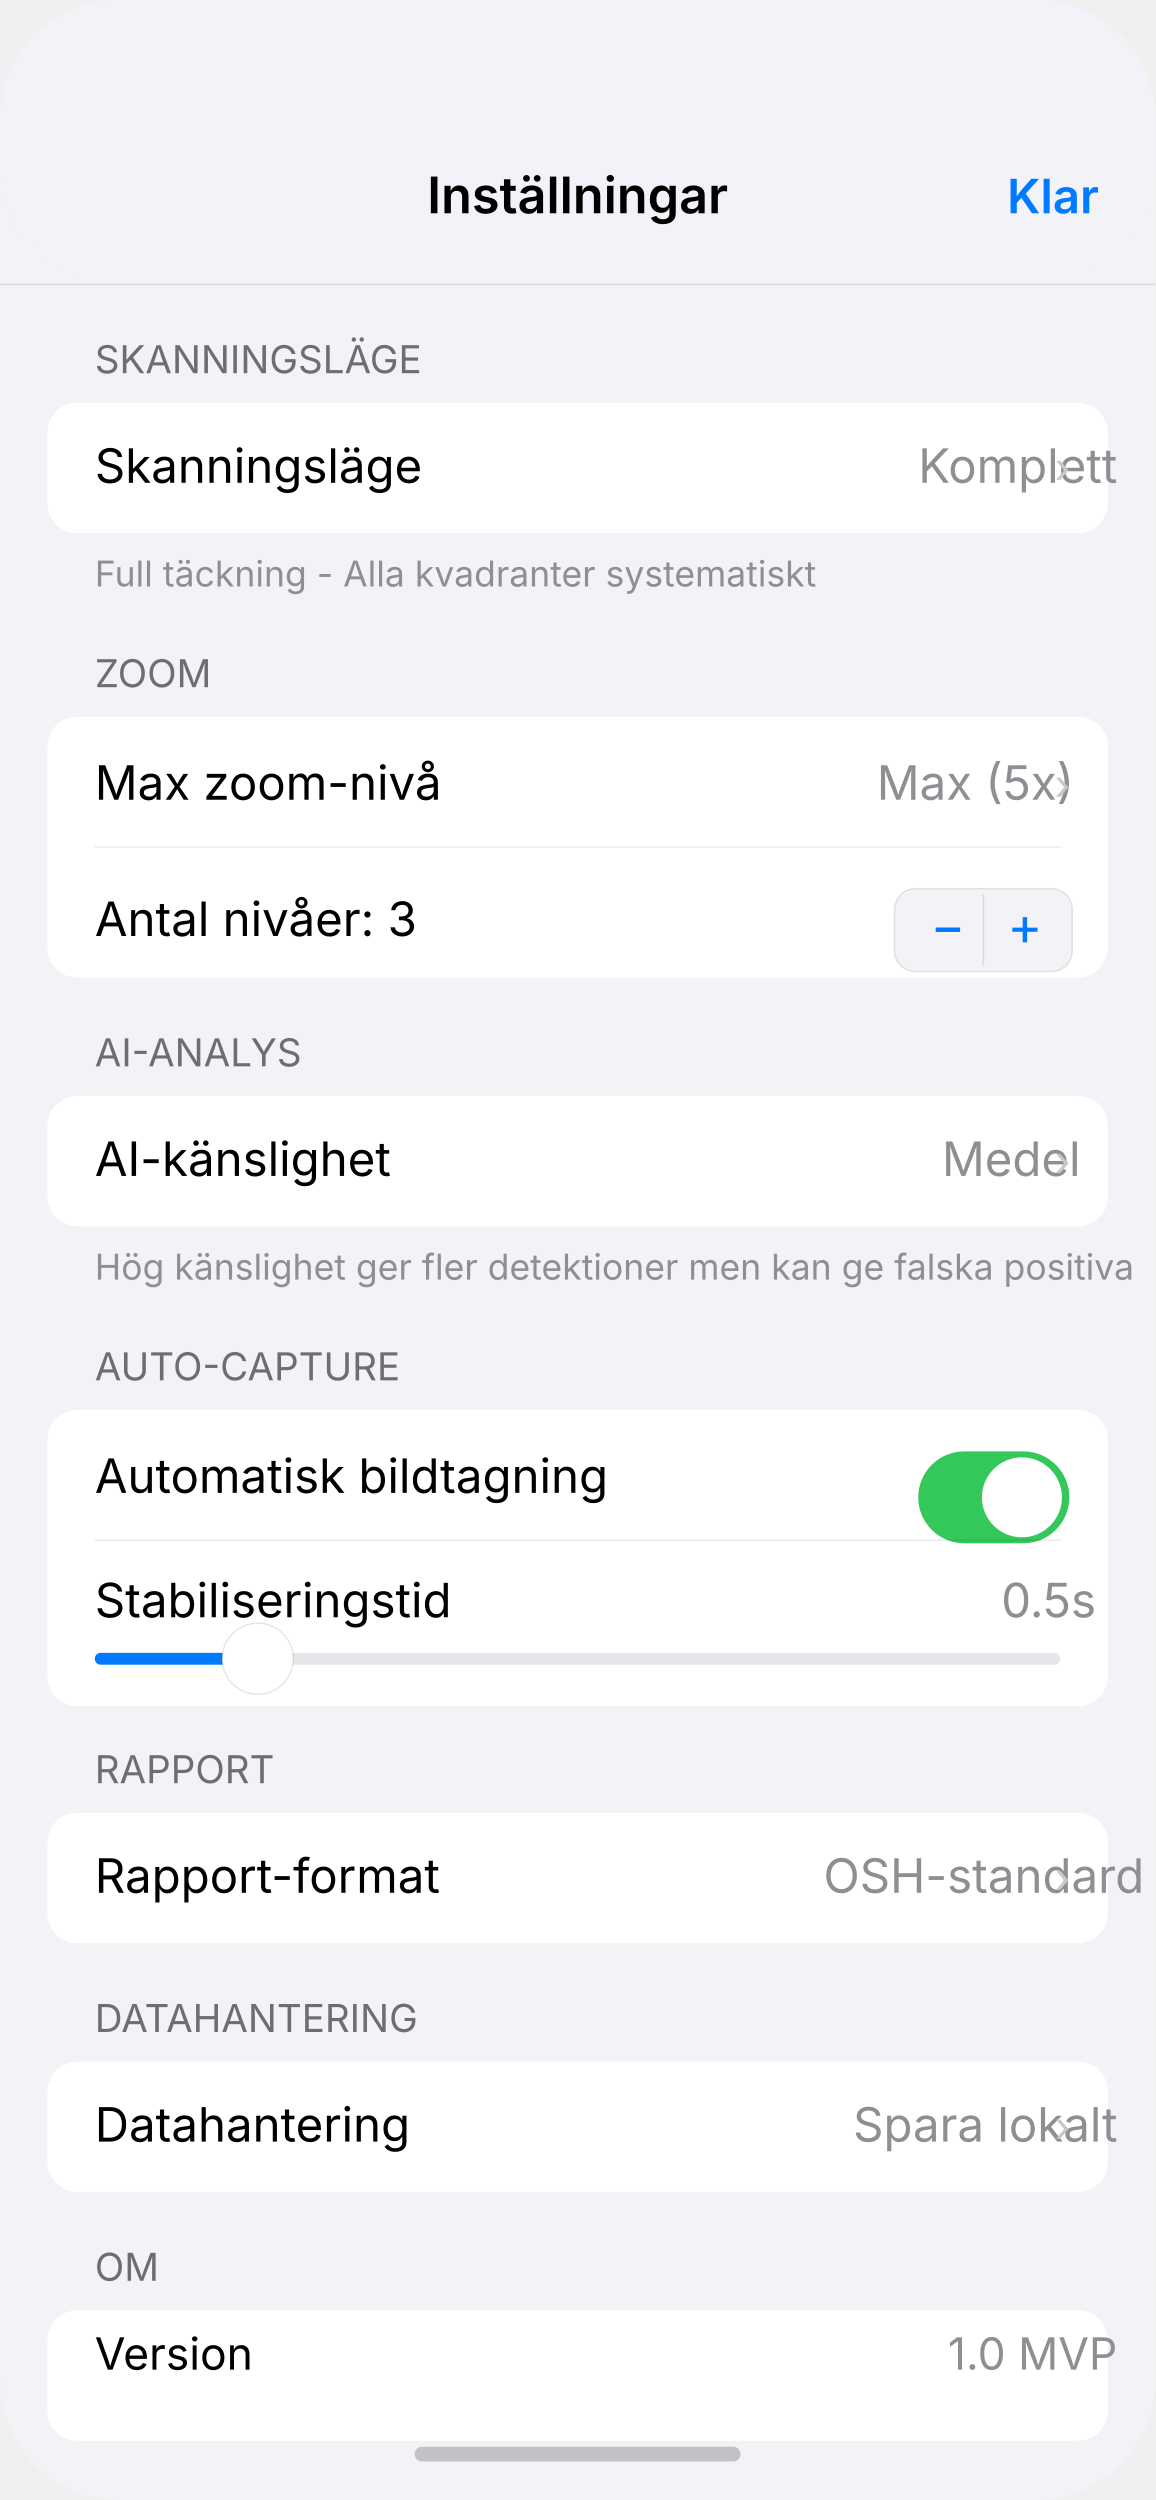
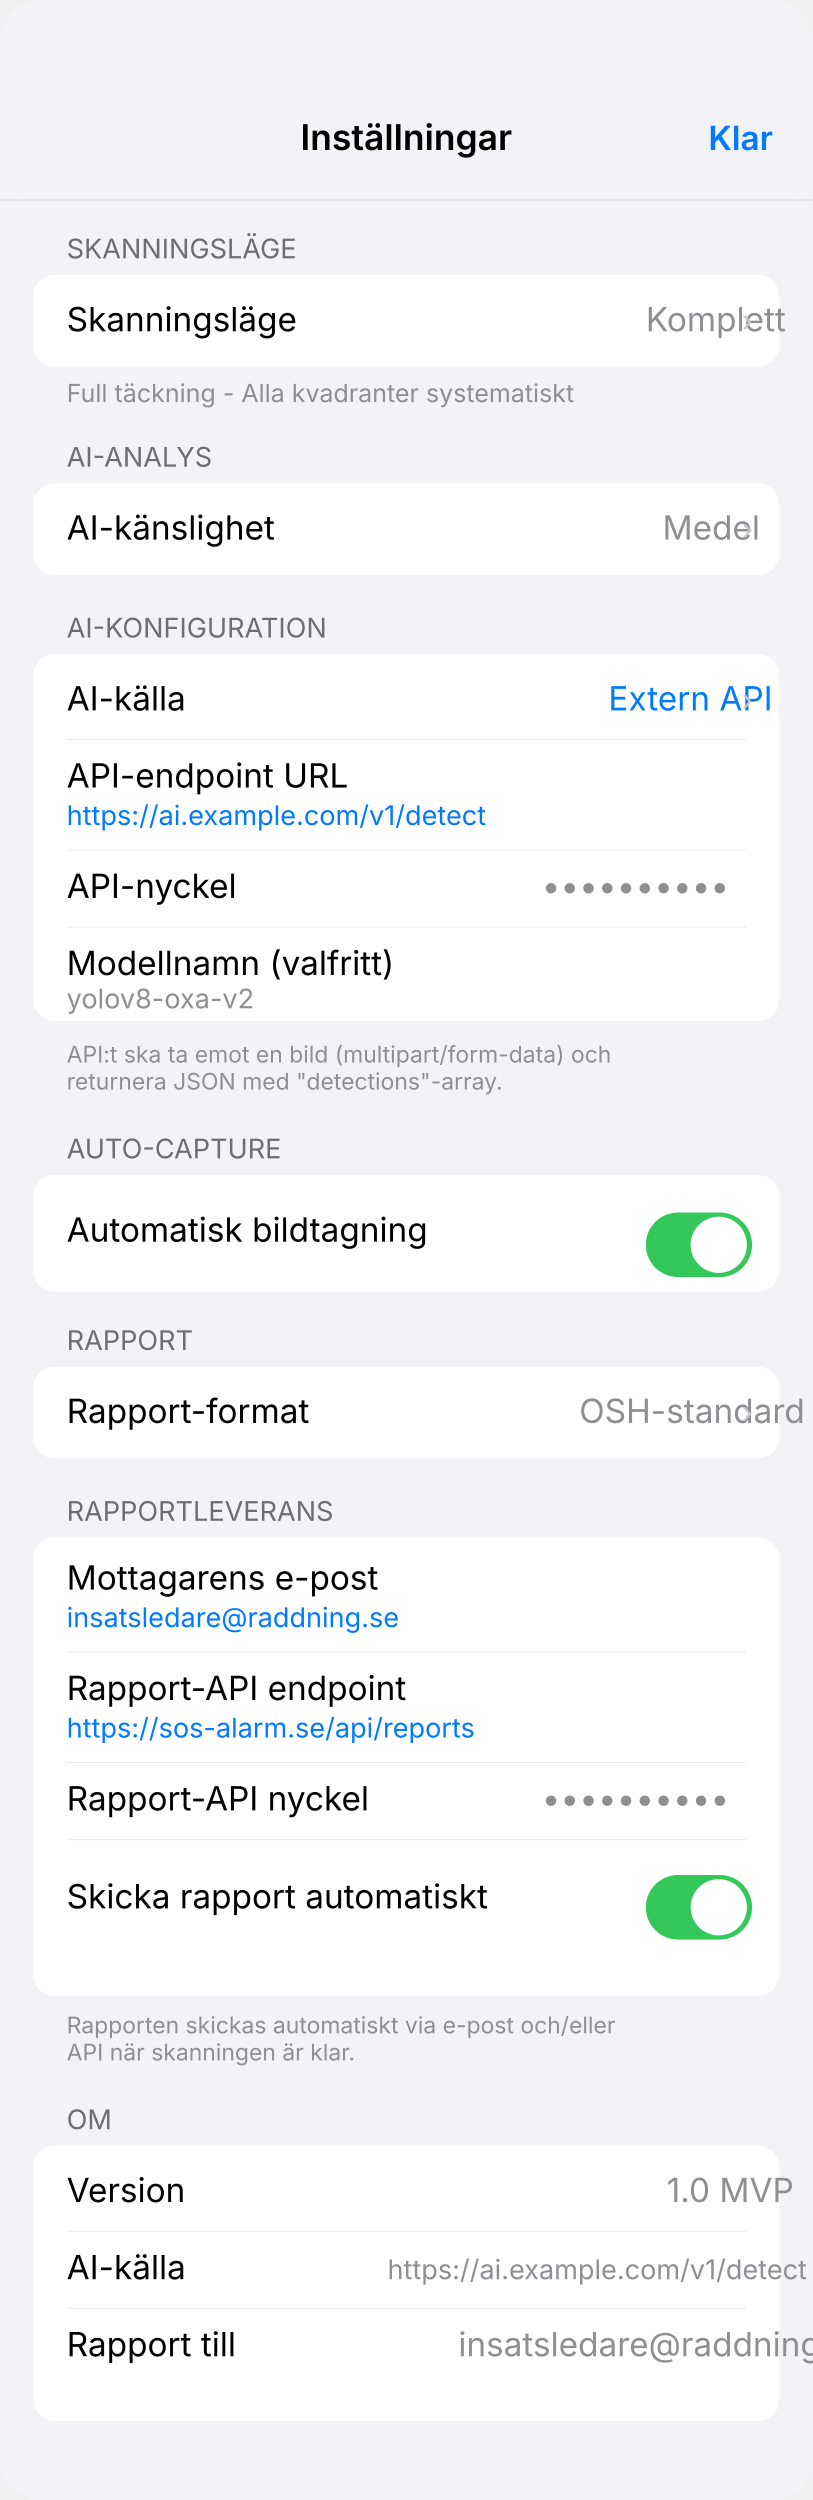
- <svg xmlns="http://www.w3.org/2000/svg" width="390" height="844" viewBox="0 0 390 844">
-   <rect width="390" height="844" fill="#f2f2f7" rx="40" />
-   <rect x="0" y="0" width="390" height="96" fill="rgba(242,242,247,0.94)" rx="40" />
+ <svg xmlns="http://www.w3.org/2000/svg" width="390" height="1200" viewBox="0 0 390 1200">
+   <rect width="390" height="1200" fill="#f2f2f7" rx="20" />
+   <rect x="0" y="0" width="390" height="96" fill="rgba(242,242,247,0.97)" rx="20" />
  <text x="195" y="72" fill="black" font-family="-apple-system, SF Pro" font-size="17" font-weight="600" text-anchor="middle">Inställningar</text>
  <text x="340" y="72" fill="#007AFF" font-family="-apple-system, SF Pro" font-size="16" font-weight="600">Klar</text>
  <line x1="0" y1="96" x2="390" y2="96" stroke="rgba(0,0,0,0.1)" stroke-width="0.5" />
-   <text x="32" y="126" fill="#6d6d72" font-family="-apple-system, SF Pro" font-size="13" text-transform="uppercase">SKANNINGSLÄGE</text>
-   <rect x="16" y="136" width="358" height="44" rx="10" fill="white" />
-   <text x="32" y="163" fill="black" font-family="-apple-system, SF Pro" font-size="16">Skanningsläge</text>
-   <text x="310" y="163" fill="#8e8e93" font-family="-apple-system, SF Pro" font-size="16">Komplett</text>
-   <text x="356" y="163" fill="#c7c7cc" font-family="-apple-system, SF Pro" font-size="14">›</text>
-   <text x="32" y="198" fill="#8e8e93" font-family="-apple-system, SF Pro" font-size="12">Full täckning - Alla kvadranter systematiskt</text>
-   <text x="32" y="232" fill="#6d6d72" font-family="-apple-system, SF Pro" font-size="13">ZOOM</text>
-   <rect x="16" y="242" width="358" height="88" rx="10" fill="white" />
-   <text x="32" y="270" fill="black" font-family="-apple-system, SF Pro" font-size="16">Max zoom-nivå</text>
-   <text x="296" y="270" fill="#8e8e93" font-family="-apple-system, SF Pro" font-size="16">Max (5x)</text>
-   <text x="356" y="270" fill="#c7c7cc" font-family="-apple-system, SF Pro" font-size="14">›</text>
-   <line x1="32" y1="286" x2="358" y2="286" stroke="rgba(0,0,0,0.08)" stroke-width="0.5" />
-   <text x="32" y="316" fill="black" font-family="-apple-system, SF Pro" font-size="16">Antal nivåer: 3</text>
-   <rect x="302" y="300" width="60" height="28" rx="7" fill="#f2f2f7" stroke="rgba(0,0,0,0.1)" stroke-width="0.5" />
-   <text x="320" y="319" fill="#007AFF" font-family="-apple-system, SF Pro" font-size="18" text-anchor="middle">−</text>
-   <line x1="332" y1="302" x2="332" y2="326" stroke="rgba(0,0,0,0.1)" stroke-width="0.5" />
-   <text x="346" y="319" fill="#007AFF" font-family="-apple-system, SF Pro" font-size="18" text-anchor="middle">+</text>
-   <text x="32" y="360" fill="#6d6d72" font-family="-apple-system, SF Pro" font-size="13">AI-ANALYS</text>
-   <rect x="16" y="370" width="358" height="44" rx="10" fill="white" />
-   <text x="32" y="397" fill="black" font-family="-apple-system, SF Pro" font-size="16">AI-känslighet</text>
-   <text x="318" y="397" fill="#8e8e93" font-family="-apple-system, SF Pro" font-size="16">Medel</text>
-   <text x="356" y="397" fill="#c7c7cc" font-family="-apple-system, SF Pro" font-size="14">›</text>
-   <text x="32" y="432" fill="#8e8e93" font-family="-apple-system, SF Pro" font-size="12">Hög känslighet ger fler detektioner men kan ge falska positiva</text>
-   <text x="32" y="466" fill="#6d6d72" font-family="-apple-system, SF Pro" font-size="13">AUTO-CAPTURE</text>
-   <rect x="16" y="476" width="358" height="100" rx="10" fill="white" />
-   <text x="32" y="504" fill="black" font-family="-apple-system, SF Pro" font-size="16">Automatisk bildtagning</text>
-   <rect x="310" y="490" width="51" height="31" rx="15.5" fill="#34C759" />
-   <circle cx="345" cy="505.5" r="13.5" fill="white" />
-   <line x1="32" y1="520" x2="358" y2="520" stroke="rgba(0,0,0,0.08)" stroke-width="0.5" />
-   <text x="32" y="546" fill="black" font-family="-apple-system, SF Pro" font-size="16">Stabiliseringstid</text>
-   <text x="338" y="546" fill="#8e8e93" font-family="-apple-system, SF Pro" font-size="16">0.5s</text>
-   <rect x="32" y="558" width="326" height="4" rx="2" fill="#e5e5ea" />
-   <rect x="32" y="558" width="55" height="4" rx="2" fill="#007AFF" />
-   <circle cx="87" cy="560" r="12" fill="white" stroke="rgba(0,0,0,0.1)" stroke-width="0.5" />
-   <text x="32" y="602" fill="#6d6d72" font-family="-apple-system, SF Pro" font-size="13">RAPPORT</text>
-   <rect x="16" y="612" width="358" height="44" rx="10" fill="white" />
-   <text x="32" y="639" fill="black" font-family="-apple-system, SF Pro" font-size="16">Rapport-format</text>
-   <text x="278" y="639" fill="#8e8e93" font-family="-apple-system, SF Pro" font-size="16">OSH-standard</text>
-   <text x="356" y="639" fill="#c7c7cc" font-family="-apple-system, SF Pro" font-size="14">›</text>
-   <text x="32" y="686" fill="#6d6d72" font-family="-apple-system, SF Pro" font-size="13">DATAHANTERING</text>
-   <rect x="16" y="696" width="358" height="44" rx="10" fill="white" />
-   <text x="32" y="723" fill="black" font-family="-apple-system, SF Pro" font-size="16">Datahantering</text>
-   <text x="288" y="723" fill="#8e8e93" font-family="-apple-system, SF Pro" font-size="16">Spara lokalt</text>
-   <text x="356" y="723" fill="#c7c7cc" font-family="-apple-system, SF Pro" font-size="14">›</text>
-   <text x="32" y="770" fill="#6d6d72" font-family="-apple-system, SF Pro" font-size="13">OM</text>
-   <rect x="16" y="780" width="358" height="44" rx="10" fill="white" />
-   <text x="32" y="800" fill="black" font-family="-apple-system, SF Pro" font-size="15">Version</text>
-   <text x="320" y="800" fill="#8e8e93" font-family="-apple-system, SF Pro" font-size="15">1.0 MVP</text>
-   <rect x="140" y="826" width="110" height="5" rx="2.5" fill="rgba(0,0,0,0.2)" />
+   <text x="32" y="124" fill="#6d6d72" font-family="-apple-system, SF Pro" font-size="13">SKANNINGSLÄGE</text>
+   <rect x="16" y="132" width="358" height="44" rx="10" fill="white" />
+   <text x="32" y="159" fill="black" font-family="-apple-system, SF Pro" font-size="16">Skanningsläge</text>
+   <text x="310" y="159" fill="#8e8e93" font-family="-apple-system, SF Pro" font-size="16">Komplett</text>
+   <text x="356" y="159" fill="#c7c7cc" font-family="-apple-system, SF Pro" font-size="14">›</text>
+   <text x="32" y="193" fill="#8e8e93" font-family="-apple-system, SF Pro" font-size="12">Full täckning - Alla kvadranter systematiskt</text>
+   <text x="32" y="224" fill="#6d6d72" font-family="-apple-system, SF Pro" font-size="13">AI-ANALYS</text>
+   <rect x="16" y="232" width="358" height="44" rx="10" fill="white" />
+   <text x="32" y="259" fill="black" font-family="-apple-system, SF Pro" font-size="16">AI-känslighet</text>
+   <text x="318" y="259" fill="#8e8e93" font-family="-apple-system, SF Pro" font-size="16">Medel</text>
+   <text x="356" y="259" fill="#c7c7cc" font-family="-apple-system, SF Pro" font-size="14">›</text>
+   <text x="32" y="306" fill="#6d6d72" font-family="-apple-system, SF Pro" font-size="13">AI-KONFIGURATION</text>
+   <rect x="16" y="314" width="358" height="176" rx="10" fill="white" />
+   <text x="32" y="341" fill="black" font-family="-apple-system, SF Pro" font-size="16">AI-källa</text>
+   <text x="292" y="341" fill="#007AFF" font-family="-apple-system, SF Pro" font-size="16">Extern API</text>
+   <text x="356" y="341" fill="#c7c7cc" font-family="-apple-system, SF Pro" font-size="14">›</text>
+   <line x1="32" y1="355" x2="358" y2="355" stroke="rgba(0,0,0,0.08)" stroke-width="0.5" />
+   <text x="32" y="378" fill="black" font-family="-apple-system, SF Pro" font-size="16">API-endpoint URL</text>
+   <text x="32" y="396" fill="#007AFF" font-family="-apple-system, SF Pro" font-size="13">https://ai.example.com/v1/detect</text>
+   <line x1="32" y1="408" x2="358" y2="408" stroke="rgba(0,0,0,0.08)" stroke-width="0.5" />
+   <text x="32" y="431" fill="black" font-family="-apple-system, SF Pro" font-size="16">API-nyckel</text>
+   <text x="260" y="431" fill="#8e8e93" font-family="-apple-system, SF Pro" font-size="16">••••••••••</text>
+   <line x1="32" y1="445" x2="358" y2="445" stroke="rgba(0,0,0,0.08)" stroke-width="0.5" />
+   <text x="32" y="468" fill="black" font-family="-apple-system, SF Pro" font-size="16">Modellnamn (valfritt)</text>
+   <text x="32" y="484" fill="#8e8e93" font-family="-apple-system, SF Pro" font-size="13">yolov8-oxa-v2</text>
+   <text x="32" y="510" fill="#8e8e93" font-family="-apple-system, SF Pro" font-size="11">API:t ska ta emot en bild (multipart/form-data) och</text>
+   <text x="32" y="523" fill="#8e8e93" font-family="-apple-system, SF Pro" font-size="11">returnera JSON med "detections"-array.</text>
+   <text x="32" y="556" fill="#6d6d72" font-family="-apple-system, SF Pro" font-size="13">AUTO-CAPTURE</text>
+   <rect x="16" y="564" width="358" height="56" rx="10" fill="white" />
+   <text x="32" y="596" fill="black" font-family="-apple-system, SF Pro" font-size="16">Automatisk bildtagning</text>
+   <rect x="310" y="582" width="51" height="31" rx="15.5" fill="#34C759" />
+   <circle cx="345" cy="597.5" r="13.5" fill="white" />
+   <text x="32" y="648" fill="#6d6d72" font-family="-apple-system, SF Pro" font-size="13">RAPPORT</text>
+   <rect x="16" y="656" width="358" height="44" rx="10" fill="white" />
+   <text x="32" y="683" fill="black" font-family="-apple-system, SF Pro" font-size="16">Rapport-format</text>
+   <text x="278" y="683" fill="#8e8e93" font-family="-apple-system, SF Pro" font-size="16">OSH-standard</text>
+   <text x="356" y="683" fill="#c7c7cc" font-family="-apple-system, SF Pro" font-size="14">›</text>
+   <text x="32" y="730" fill="#6d6d72" font-family="-apple-system, SF Pro" font-size="13">RAPPORTLEVERANS</text>
+   <rect x="16" y="738" width="358" height="220" rx="10" fill="white" />
+   <text x="32" y="763" fill="black" font-family="-apple-system, SF Pro" font-size="16">Mottagarens e-post</text>
+   <text x="32" y="781" fill="#007AFF" font-family="-apple-system, SF Pro" font-size="13">insatsledare@raddning.se</text>
+   <line x1="32" y1="793" x2="358" y2="793" stroke="rgba(0,0,0,0.08)" stroke-width="0.5" />
+   <text x="32" y="816" fill="black" font-family="-apple-system, SF Pro" font-size="16">Rapport-API endpoint</text>
+   <text x="32" y="834" fill="#007AFF" font-family="-apple-system, SF Pro" font-size="13">https://sos-alarm.se/api/reports</text>
+   <line x1="32" y1="846" x2="358" y2="846" stroke="rgba(0,0,0,0.08)" stroke-width="0.5" />
+   <text x="32" y="869" fill="black" font-family="-apple-system, SF Pro" font-size="16">Rapport-API nyckel</text>
+   <text x="260" y="869" fill="#8e8e93" font-family="-apple-system, SF Pro" font-size="16">••••••••••</text>
+   <line x1="32" y1="883" x2="358" y2="883" stroke="rgba(0,0,0,0.08)" stroke-width="0.5" />
+   <text x="32" y="916" fill="black" font-family="-apple-system, SF Pro" font-size="16">Skicka rapport automatiskt</text>
+   <rect x="310" y="900" width="51" height="31" rx="15.5" fill="#34C759" />
+   <circle cx="345" cy="915.5" r="13.5" fill="white" />
+   <text x="32" y="976" fill="#8e8e93" font-family="-apple-system, SF Pro" font-size="11">Rapporten skickas automatiskt via e-post och/eller</text>
+   <text x="32" y="989" fill="#8e8e93" font-family="-apple-system, SF Pro" font-size="11">API när skanningen är klar.</text>
+   <text x="32" y="1022" fill="#6d6d72" font-family="-apple-system, SF Pro" font-size="13">OM</text>
+   <rect x="16" y="1030" width="358" height="132" rx="10" fill="white" />
+   <text x="32" y="1057" fill="black" font-family="-apple-system, SF Pro" font-size="16">Version</text>
+   <text x="320" y="1057" fill="#8e8e93" font-family="-apple-system, SF Pro" font-size="16">1.0 MVP</text>
+   <line x1="32" y1="1071" x2="358" y2="1071" stroke="rgba(0,0,0,0.08)" stroke-width="0.5" />
+   <text x="32" y="1094" fill="black" font-family="-apple-system, SF Pro" font-size="16">AI-källa</text>
+   <text x="186" y="1094" fill="#8e8e93" font-family="-apple-system, SF Pro" font-size="13">https://ai.example.com/v1/detect</text>
+   <line x1="32" y1="1108" x2="358" y2="1108" stroke="rgba(0,0,0,0.08)" stroke-width="0.5" />
+   <text x="32" y="1131" fill="black" font-family="-apple-system, SF Pro" font-size="16">Rapport till</text>
+   <text x="220" y="1131" fill="#8e8e93" font-family="-apple-system, SF Pro" font-size="16">insatsledare@raddning.se</text>
</svg>
